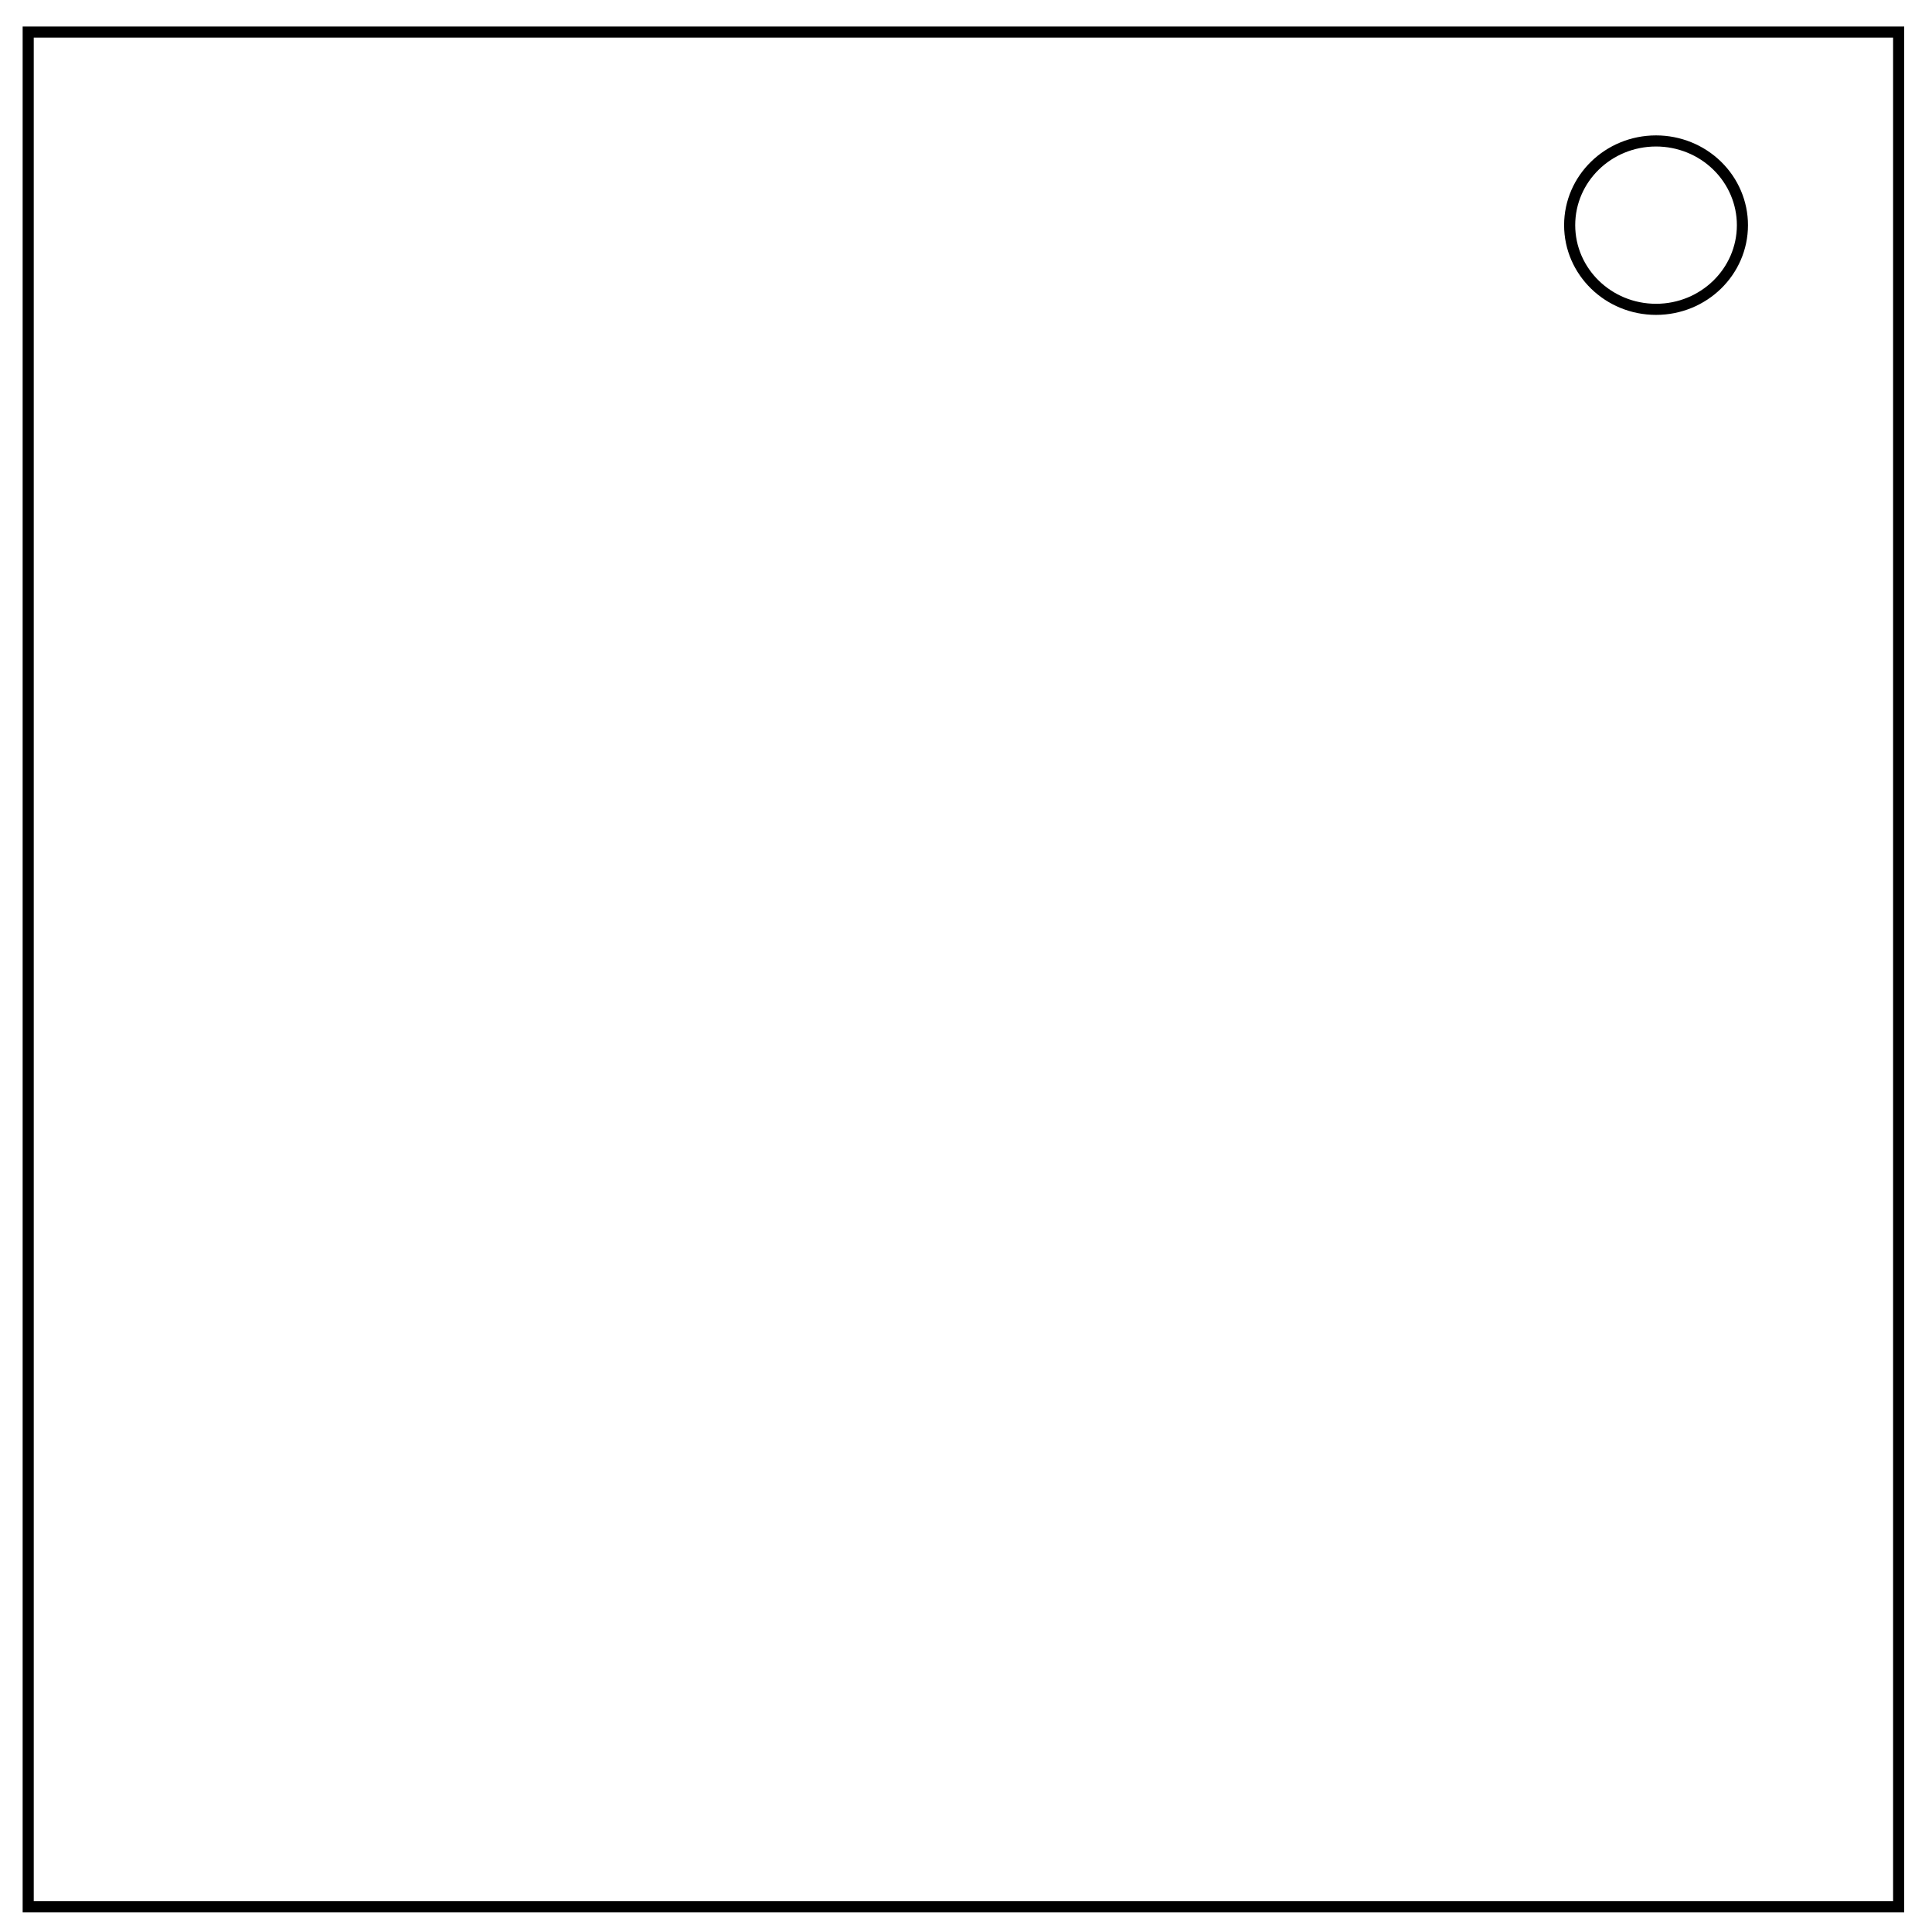
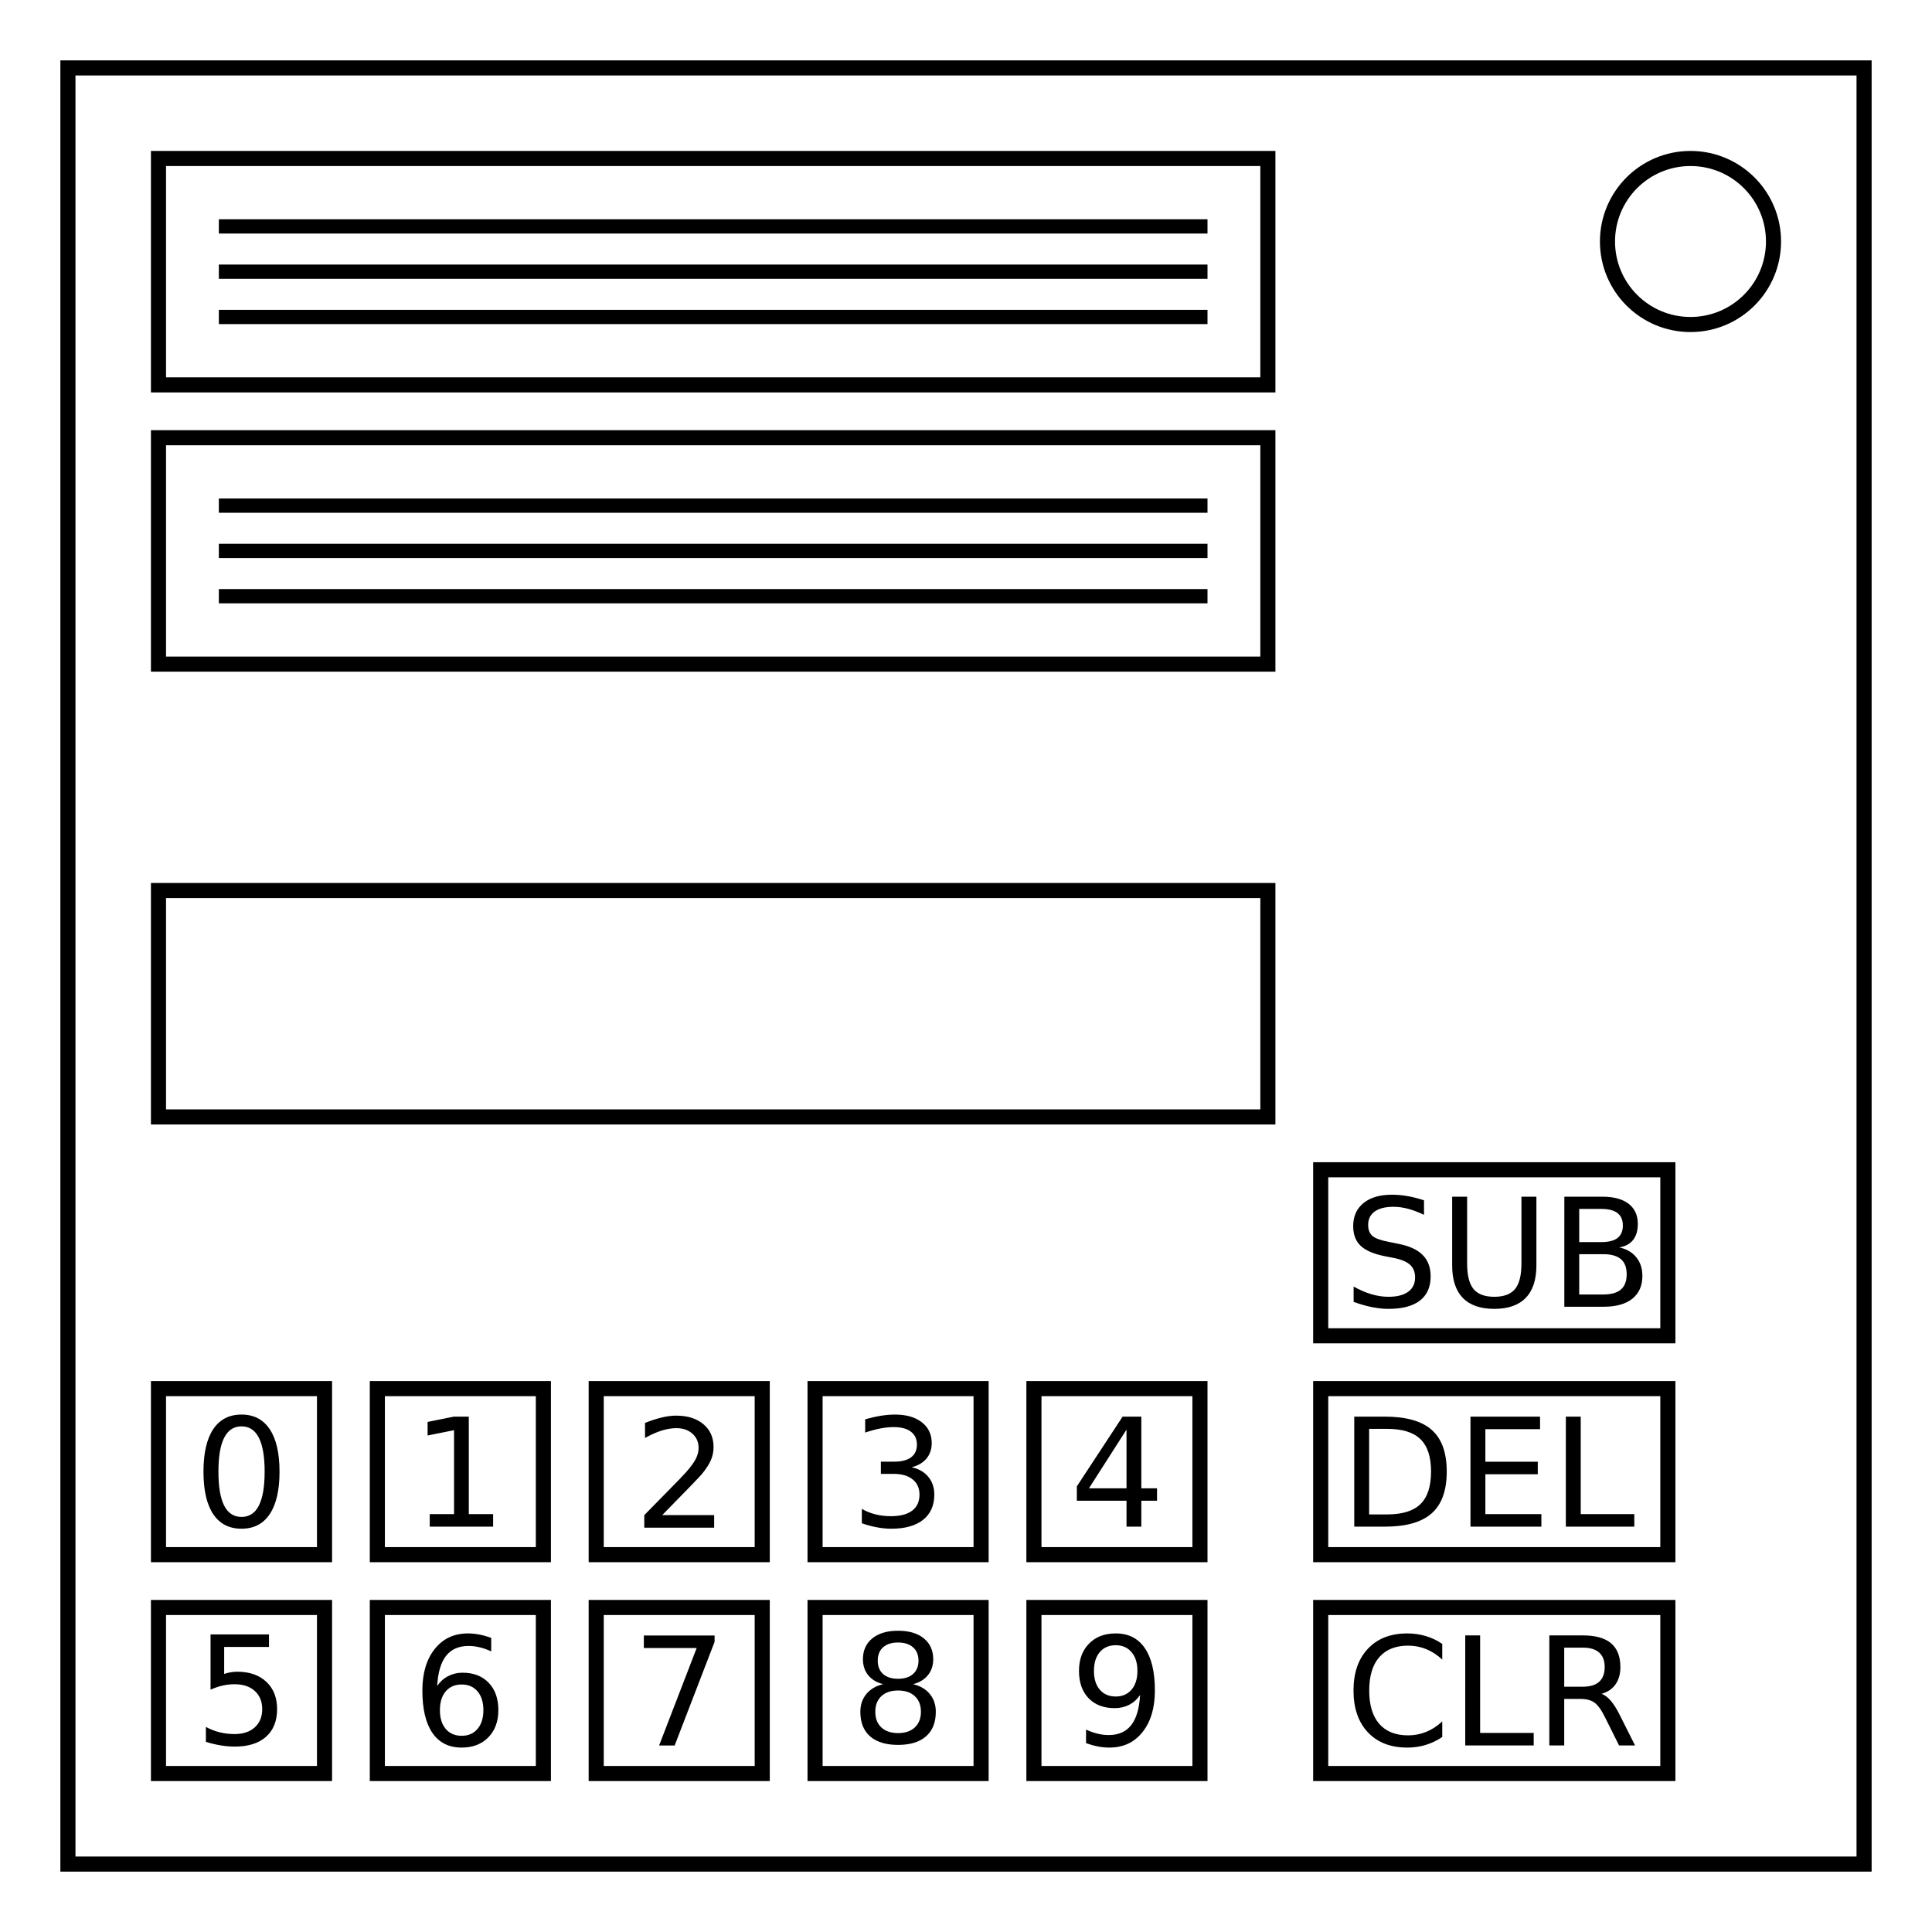
- <svg xmlns="http://www.w3.org/2000/svg" viewBox="0.0 0.0 348.0 348.0" fill="none">
-   <path d="M5.079 5.776h336.913v337.67H5.08z" stroke-width="2" stroke="#000" />
-   <path d="M282.734 40.554c0-8.376 6.966-15.165 15.56-15.165 4.126 0 8.084 1.597 11.001 4.441 2.918 2.844 4.558 6.702 4.558 10.724 0 8.376-6.966 15.165-15.56 15.165-8.593 0-15.559-6.79-15.559-15.165z" stroke-width="2" stroke="#000" />
+ <svg xmlns="http://www.w3.org/2000/svg" xmlns:xlink="http://www.w3.org/1999/xlink" fill="none" viewBox="0 0 512 512">
+   <defs>
+     <path id="a" d="M-238.712 185.924h234m-234-12h234m-234 24h234" />
+   </defs>
+   <path stroke="#000" stroke-width="4" d="M18 18h476v476H18Z" />
+   <circle cx="448" cy="64" r="22" stroke="#000" stroke-width="4" />
+   <path stroke="#000" stroke-miterlimit="5" stroke-width="4" d="M42 426h44v44H42zm0-58h44v44H42zm58 58h44v44h-44Zm0-58h44v44h-44zm58 58h44v44h-44zm0-58h44v44h-44zm58 58h44v44h-44zm0-58h44v44h-44zm58 58h44v44h-44zm0-58h44v44h-44zm76 58h92v44h-92zM350 368h92v44h-92zm0-58h92v44h-92zM42 236h294v60H42zm0-194h294v60H42zm0 74h294v60H42z" paint-order="markers fill stroke" />
+   <path fill="#000" d="M64 377.998q-3.047 0-4.59 3.008-1.523 2.988-1.523 9.004 0 5.996 1.523 9.004 1.543 2.988 4.59 2.988 3.066 0 4.59-2.988 1.543-3.008 1.543-9.004 0-6.016-1.543-9.004-1.523-3.008-4.59-3.008zm0-3.125q4.902 0 7.48 3.887 2.598 3.867 2.598 11.25 0 7.363-2.598 11.25-2.578 3.867-7.48 3.867t-7.5-3.867q-2.578-3.887-2.578-11.25 0-7.383 2.578-11.25 2.598-3.887 7.5-3.887zm49.885 26.387h6.445v-22.246l-7.012 1.406v-3.594l6.973-1.406h3.945v25.84h6.445v3.32h-16.797zm61.603.264h13.77v3.32h-18.516v-3.32q2.246-2.324 6.113-6.231 3.887-3.926 4.883-5.059 1.895-2.129 2.637-3.594.762-1.484.762-2.91 0-2.324-1.641-3.789-1.621-1.465-4.238-1.465-1.855 0-3.926.645-2.051.644-4.394 1.953V377.09q2.383-.957 4.453-1.445 2.07-.488 3.789-.488 4.531 0 7.226 2.266 2.695 2.266 2.695 6.055 0 1.797-.684 3.418-.664 1.601-2.441 3.789-.488.566-3.105 3.281-2.617 2.695-7.383 7.559zm66.096-12.685q2.832.605 4.414 2.519 1.602 1.914 1.602 4.727 0 4.316-2.969 6.68-2.969 2.363-8.438 2.363-1.836 0-3.789-.371-1.934-.352-4.004-1.074v-3.809q1.641.957 3.594 1.445 1.953.488 4.082.488 3.711 0 5.645-1.465 1.953-1.465 1.953-4.258 0-2.578-1.816-4.023-1.797-1.465-5.019-1.465h-3.398v-3.242h3.555q2.91 0 4.453-1.152 1.543-1.172 1.543-3.359 0-2.246-1.602-3.438-1.582-1.211-4.551-1.211-1.621 0-3.477.352t-4.082 1.094v-3.516q2.246-.625 4.199-.938 1.973-.312 3.711-.312 4.492 0 7.109 2.051 2.617 2.031 2.617 5.508 0 2.422-1.387 4.101-1.387 1.66-3.945 2.305zm56.955-9.981-9.961 15.566h9.961zm-1.035-3.438h4.961v19.004h4.16v3.281h-4.16v6.875h-3.926v-6.875h-13.164v-3.809zM55.797 433.137h15.488v3.32h-11.875v7.148q.859-.293 1.719-.43.859-.156 1.719-.156 4.883 0 7.734 2.676 2.852 2.676 2.852 7.246 0 4.707-2.93 7.324-2.93 2.598-8.262 2.598-1.836 0-3.75-.312-1.895-.312-3.926-.938v-3.965q1.758.957 3.633 1.426 1.875.469 3.965.469 3.379 0 5.352-1.777 1.973-1.777 1.973-4.824 0-3.047-1.973-4.824-1.973-1.777-5.352-1.777-1.582 0-3.164.351-1.562.352-3.203 1.094zm66.545 13.271q-2.656 0-4.219 1.816-1.543 1.817-1.543 4.981 0 3.144 1.543 4.981 1.562 1.816 4.219 1.816 2.656 0 4.199-1.816 1.562-1.836 1.562-4.981 0-3.164-1.562-4.981-1.543-1.816-4.199-1.816zm7.832-12.363v3.594q-1.484-.703-3.008-1.074-1.504-.371-2.988-.371-3.906 0-5.977 2.637-2.051 2.637-2.344 7.969 1.152-1.699 2.891-2.598 1.738-.918 3.828-.918 4.395 0 6.934 2.676 2.559 2.656 2.559 7.246 0 4.492-2.656 7.207-2.656 2.715-7.07 2.715-5.059 0-7.734-3.867-2.676-3.887-2.676-11.25 0-6.914 3.281-11.016 3.281-4.121 8.809-4.121 1.484 0 2.988.293 1.524.293 3.164.879zm40.451-.625h18.75v1.68l-10.586 27.48h-4.121l9.961-25.84h-14.004zM238 448q-2.812 0-4.434 1.504-1.602 1.504-1.602 4.141 0 2.637 1.602 4.141 1.621 1.504 4.434 1.504 2.812 0 4.434-1.504 1.621-1.523 1.621-4.141 0-2.637-1.621-4.141Q240.832 448 238 448zm-3.945-1.68q-2.539-.625-3.965-2.363-1.406-1.738-1.406-4.238 0-3.496 2.48-5.527 2.5-2.031 6.836-2.031 4.355 0 6.836 2.031 2.48 2.031 2.48 5.527 0 2.5-1.426 4.238-1.406 1.738-3.926 2.363 2.852.664 4.434 2.598Q248 450.852 248 453.645q0 4.238-2.598 6.504-2.578 2.266-7.402 2.266-4.824 0-7.422-2.266-2.578-2.266-2.578-6.504 0-2.793 1.601-4.726 1.602-1.934 4.453-2.598zm-1.445-6.23q0 2.266 1.406 3.535 1.426 1.27 3.984 1.27 2.539 0 3.965-1.27 1.445-1.27 1.445-3.535 0-2.266-1.445-3.535-1.426-1.27-3.965-1.27-2.559 0-3.984 1.27-1.406 1.27-1.406 3.535zm55.207 21.865v-3.594q1.484.703 3.008 1.074 1.523.371 2.988.371 3.906 0 5.957-2.617 2.07-2.637 2.363-7.988-1.133 1.68-2.871 2.578-1.738.898-3.848.898-4.375 0-6.934-2.637-2.539-2.656-2.539-7.246 0-4.492 2.656-7.207 2.656-2.715 7.07-2.715 5.059 0 7.715 3.887 2.676 3.867 2.676 11.25 0 6.894-3.281 11.016-3.262 4.102-8.789 4.102-1.484 0-3.008-.293-1.523-.293-3.164-.879zm7.851-12.363q2.656 0 4.199-1.816 1.562-1.816 1.562-4.98 0-3.145-1.562-4.961-1.543-1.836-4.199-1.836-2.656 0-4.219 1.836-1.543 1.816-1.543 4.961 0 3.164 1.543 4.98 1.562 1.816 4.219 1.816z" font-family="sans-serif" font-size="40" style="line-height:1.25;-inkscape-font-specification:sans-serif;text-align:center" text-anchor="middle" />
+   <path fill="#000" d="M-441.287 156.787v3.848q-2.246-1.074-4.238-1.602-1.992-.527-3.848-.527-3.223 0-4.98 1.25-1.738 1.25-1.738 3.555 0 1.934 1.152 2.93 1.172.977 4.414 1.582l2.383.488q4.414.84 6.504 2.969 2.109 2.109 2.109 5.664 0 4.238-2.852 6.426-2.832 2.188-8.32 2.188-2.07 0-4.414-.469-2.324-.469-4.824-1.387v-4.062q2.402 1.348 4.707 2.031 2.305.684 4.531.684 3.379 0 5.215-1.328 1.836-1.328 1.836-3.789 0-2.148-1.328-3.359-1.309-1.211-4.316-1.816l-2.402-.469q-4.414-.879-6.387-2.754-1.973-1.875-1.973-5.215 0-3.867 2.715-6.094 2.734-2.227 7.519-2.227 2.051 0 4.18.371 2.129.371 4.356 1.113zm7.461-.957h3.965v17.715q0 4.688 1.699 6.758 1.699 2.051 5.508 2.051 3.789 0 5.488-2.051 1.699-2.07 1.699-6.758v-17.715h3.965v18.203q0 5.703-2.832 8.613-2.812 2.91-8.32 2.91-5.527 0-8.359-2.91-2.812-2.91-2.812-8.613zm33.672 15.234v10.684h6.328q3.184 0 4.707-1.309 1.543-1.328 1.543-4.043 0-2.734-1.543-4.023-1.523-1.309-4.707-1.309zm0-11.992v8.789h5.84q2.891 0 4.297-1.074 1.426-1.094 1.426-3.32 0-2.207-1.426-3.301-1.406-1.094-4.297-1.094zm-3.945-3.242h10.078q4.512 0 6.953 1.875t2.441 5.332q0 2.676-1.25 4.258-1.25 1.582-3.672 1.973 2.91.625 4.512 2.617 1.621 1.973 1.621 4.941 0 3.906-2.656 6.035t-7.559 2.129h-10.469z" font-size="40" style="line-height:1.25;-inkscape-font-specification:sans-serif;text-align:center" text-anchor="middle" transform="translate(818.6636 161.3068)" />
+   <path fill="#000" d="M-359.998 159.072v22.676h4.766q6.035 0 8.828-2.734 2.812-2.734 2.812-8.633 0-5.859-2.812-8.574-2.793-2.734-8.828-2.734zm-3.945-3.242h8.105q8.477 0 12.441 3.535 3.965 3.516 3.965 11.016 0 7.539-3.984 11.074-3.984 3.535-12.422 3.535h-8.105zm30.801 0h18.438v3.32h-14.492v8.633h13.887v3.32h-13.887v10.566h14.844v3.32h-18.789zm25.273 0h3.945v25.84h14.199v3.32h-18.145z" font-size="40" style="line-height:1.25;-inkscape-font-specification:sans-serif;text-align:center" text-anchor="middle" transform="translate(722.8335 219.59)" />
+   <path fill="#000" d="M-251.033 158.076v4.16q-1.992-1.855-4.258-2.773-2.246-.918-4.785-.918-5 0-7.656 3.067-2.656 3.047-2.656 8.828 0 5.762 2.656 8.828 2.656 3.047 7.656 3.047 2.539 0 4.785-.918 2.266-.918 4.258-2.773v4.121q-2.07 1.406-4.394 2.11-2.305.703-4.883.703-6.621 0-10.43-4.043-3.809-4.062-3.809-11.074 0-7.031 3.809-11.074 3.809-4.062 10.43-4.062 2.617 0 4.922.703 2.324.684 4.355 2.07zm6.094-2.246h3.945v25.84h14.199v3.32h-18.145zm36.113 15.488q1.27.43 2.461 1.836 1.211 1.406 2.422 3.867l4.004 7.969h-4.238l-3.731-7.481q-1.445-2.93-2.812-3.887-1.348-.957-3.691-.957h-4.297V184.99h-3.945v-29.16h8.906q5 0 7.461 2.09 2.461 2.09 2.461 6.309 0 2.754-1.289 4.57-1.27 1.816-3.711 2.519zm-9.883-12.246v10.351h4.961q2.852 0 4.297-1.309 1.465-1.328 1.465-3.887 0-2.559-1.465-3.848-1.445-1.309-4.297-1.309z" font-size="40" style="line-height:1.25;-inkscape-font-specification:sans-serif;text-align:center" text-anchor="middle" transform="translate(633.2437 277.5705)" />
+   <use xlink:href="#a" stroke="#000" stroke-width="3.78" transform="matrix(1.11966 0 0 1 325.2758 -39.9244)" />
+   <use xlink:href="#a" stroke="#000" stroke-width="3.78" transform="matrix(1.11966 0 0 1 325.2758 -113.9244)" />
</svg>
